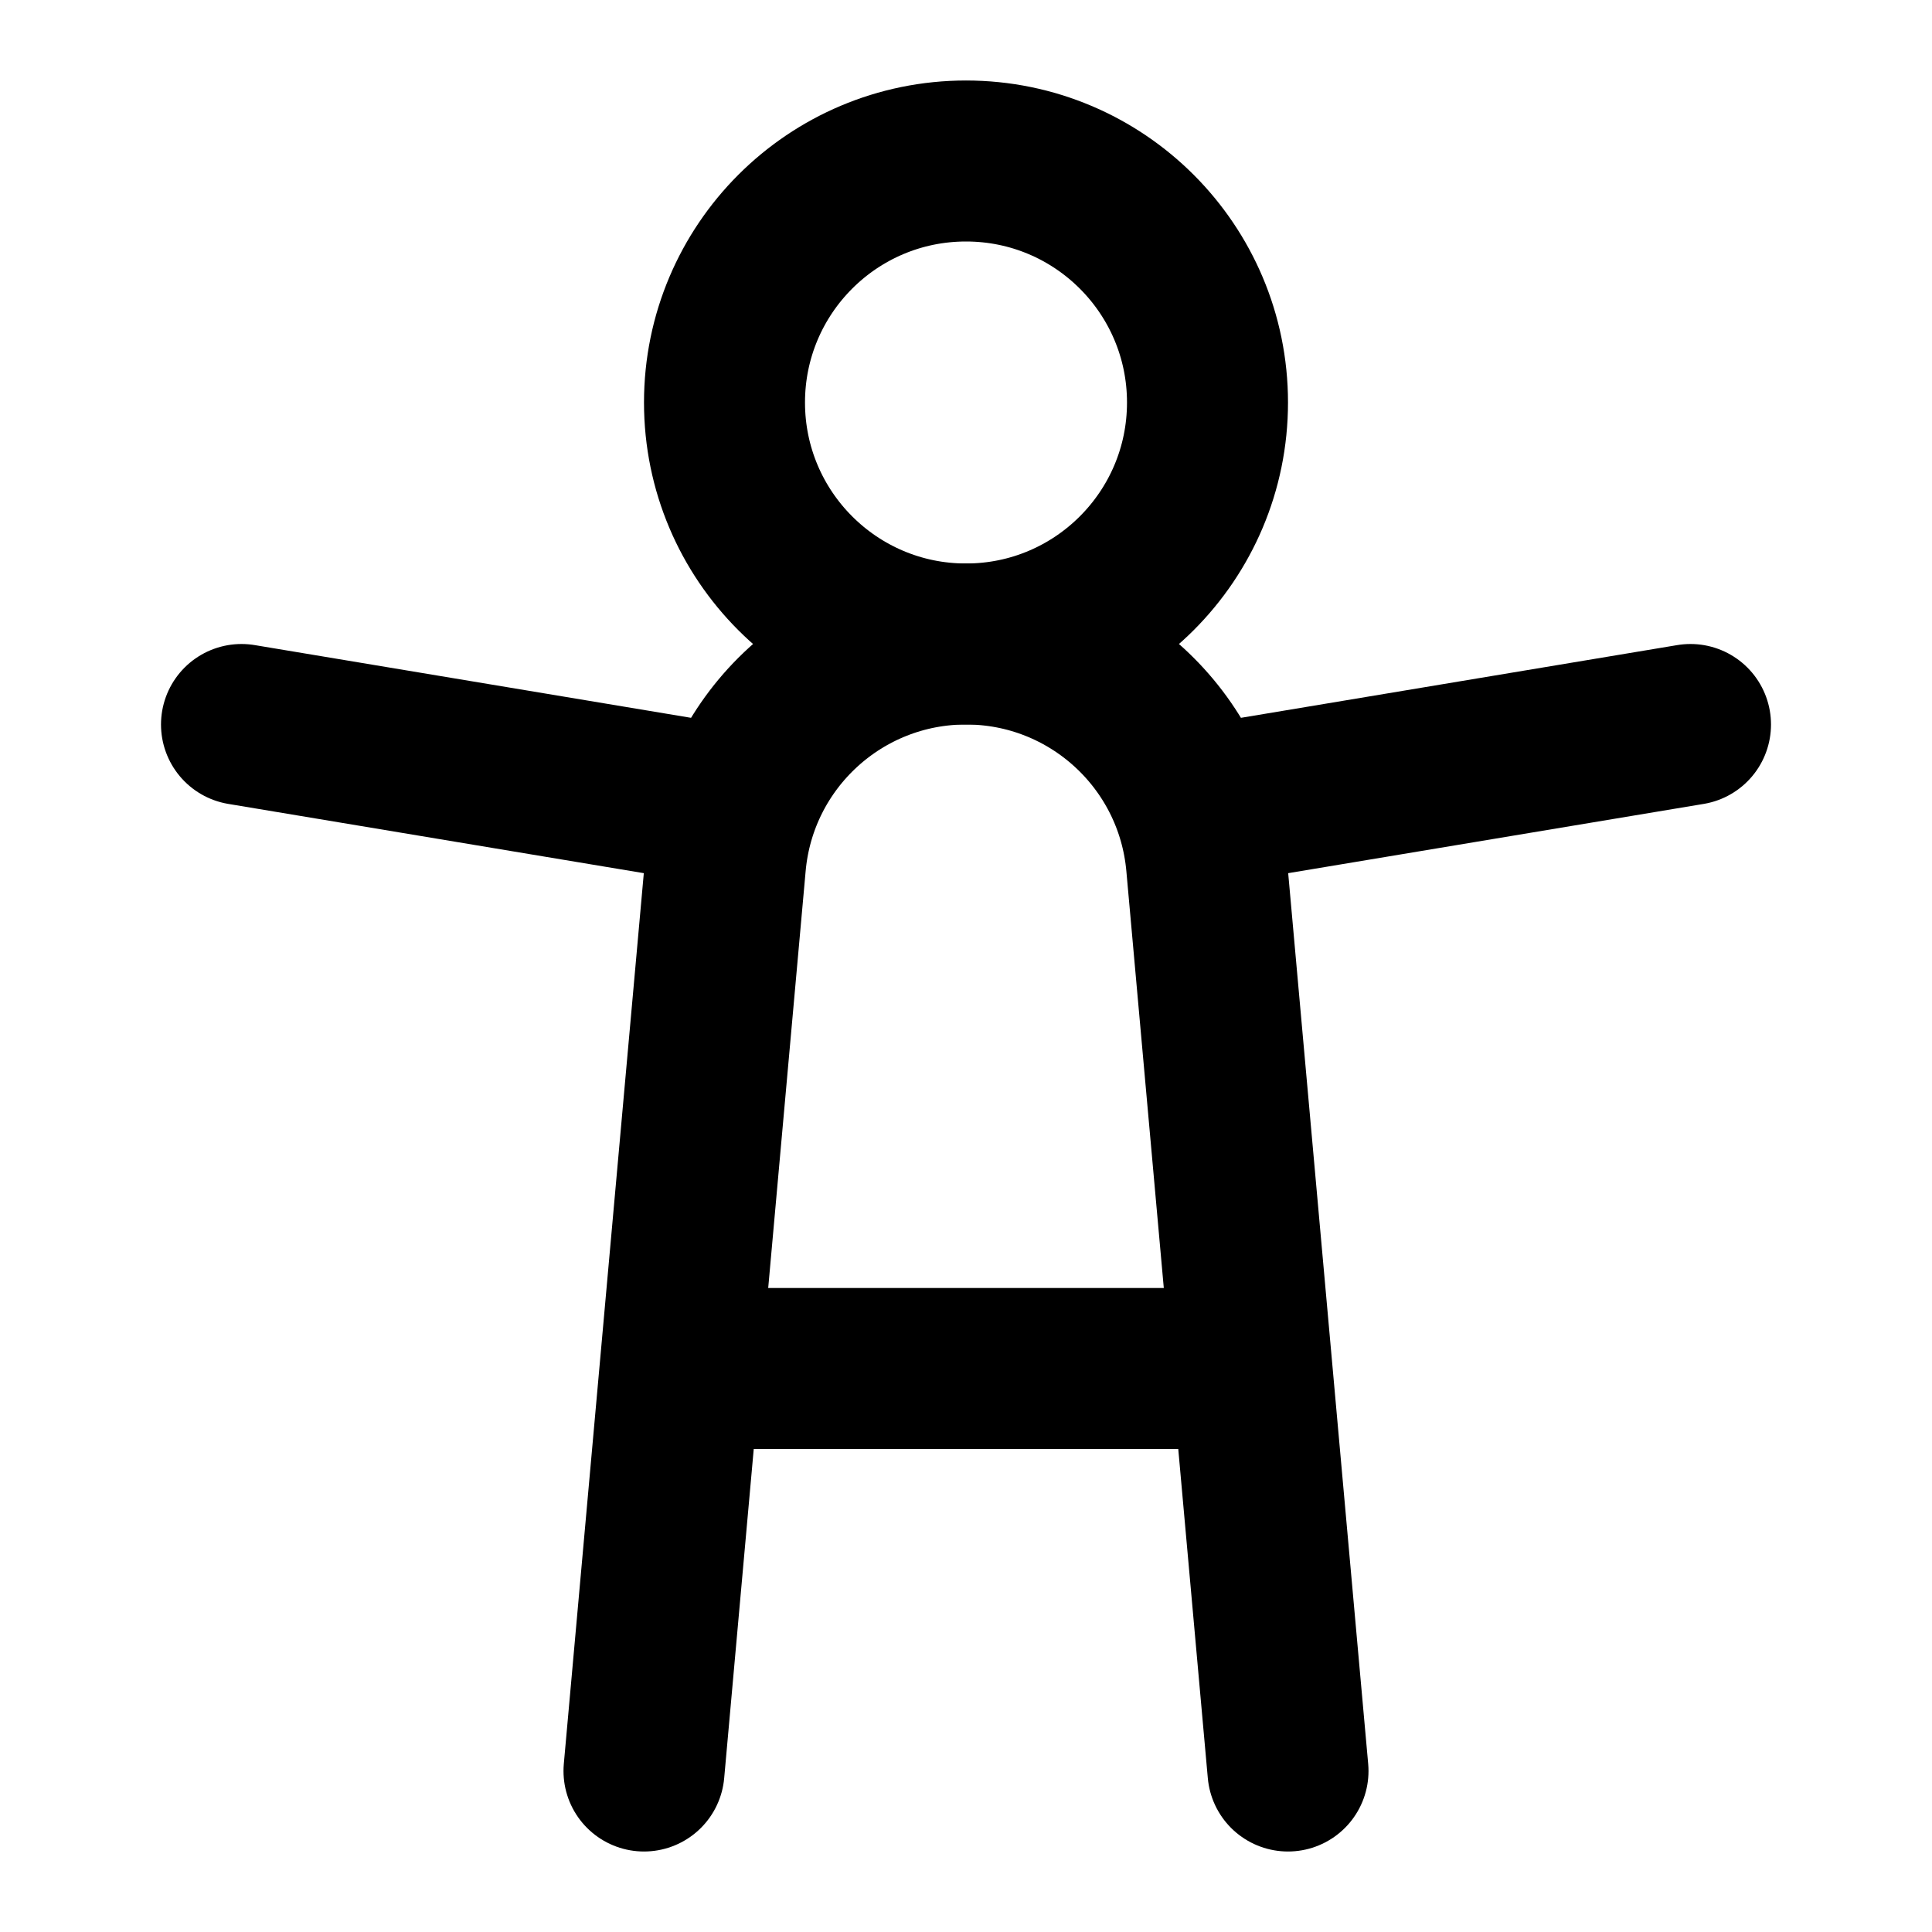
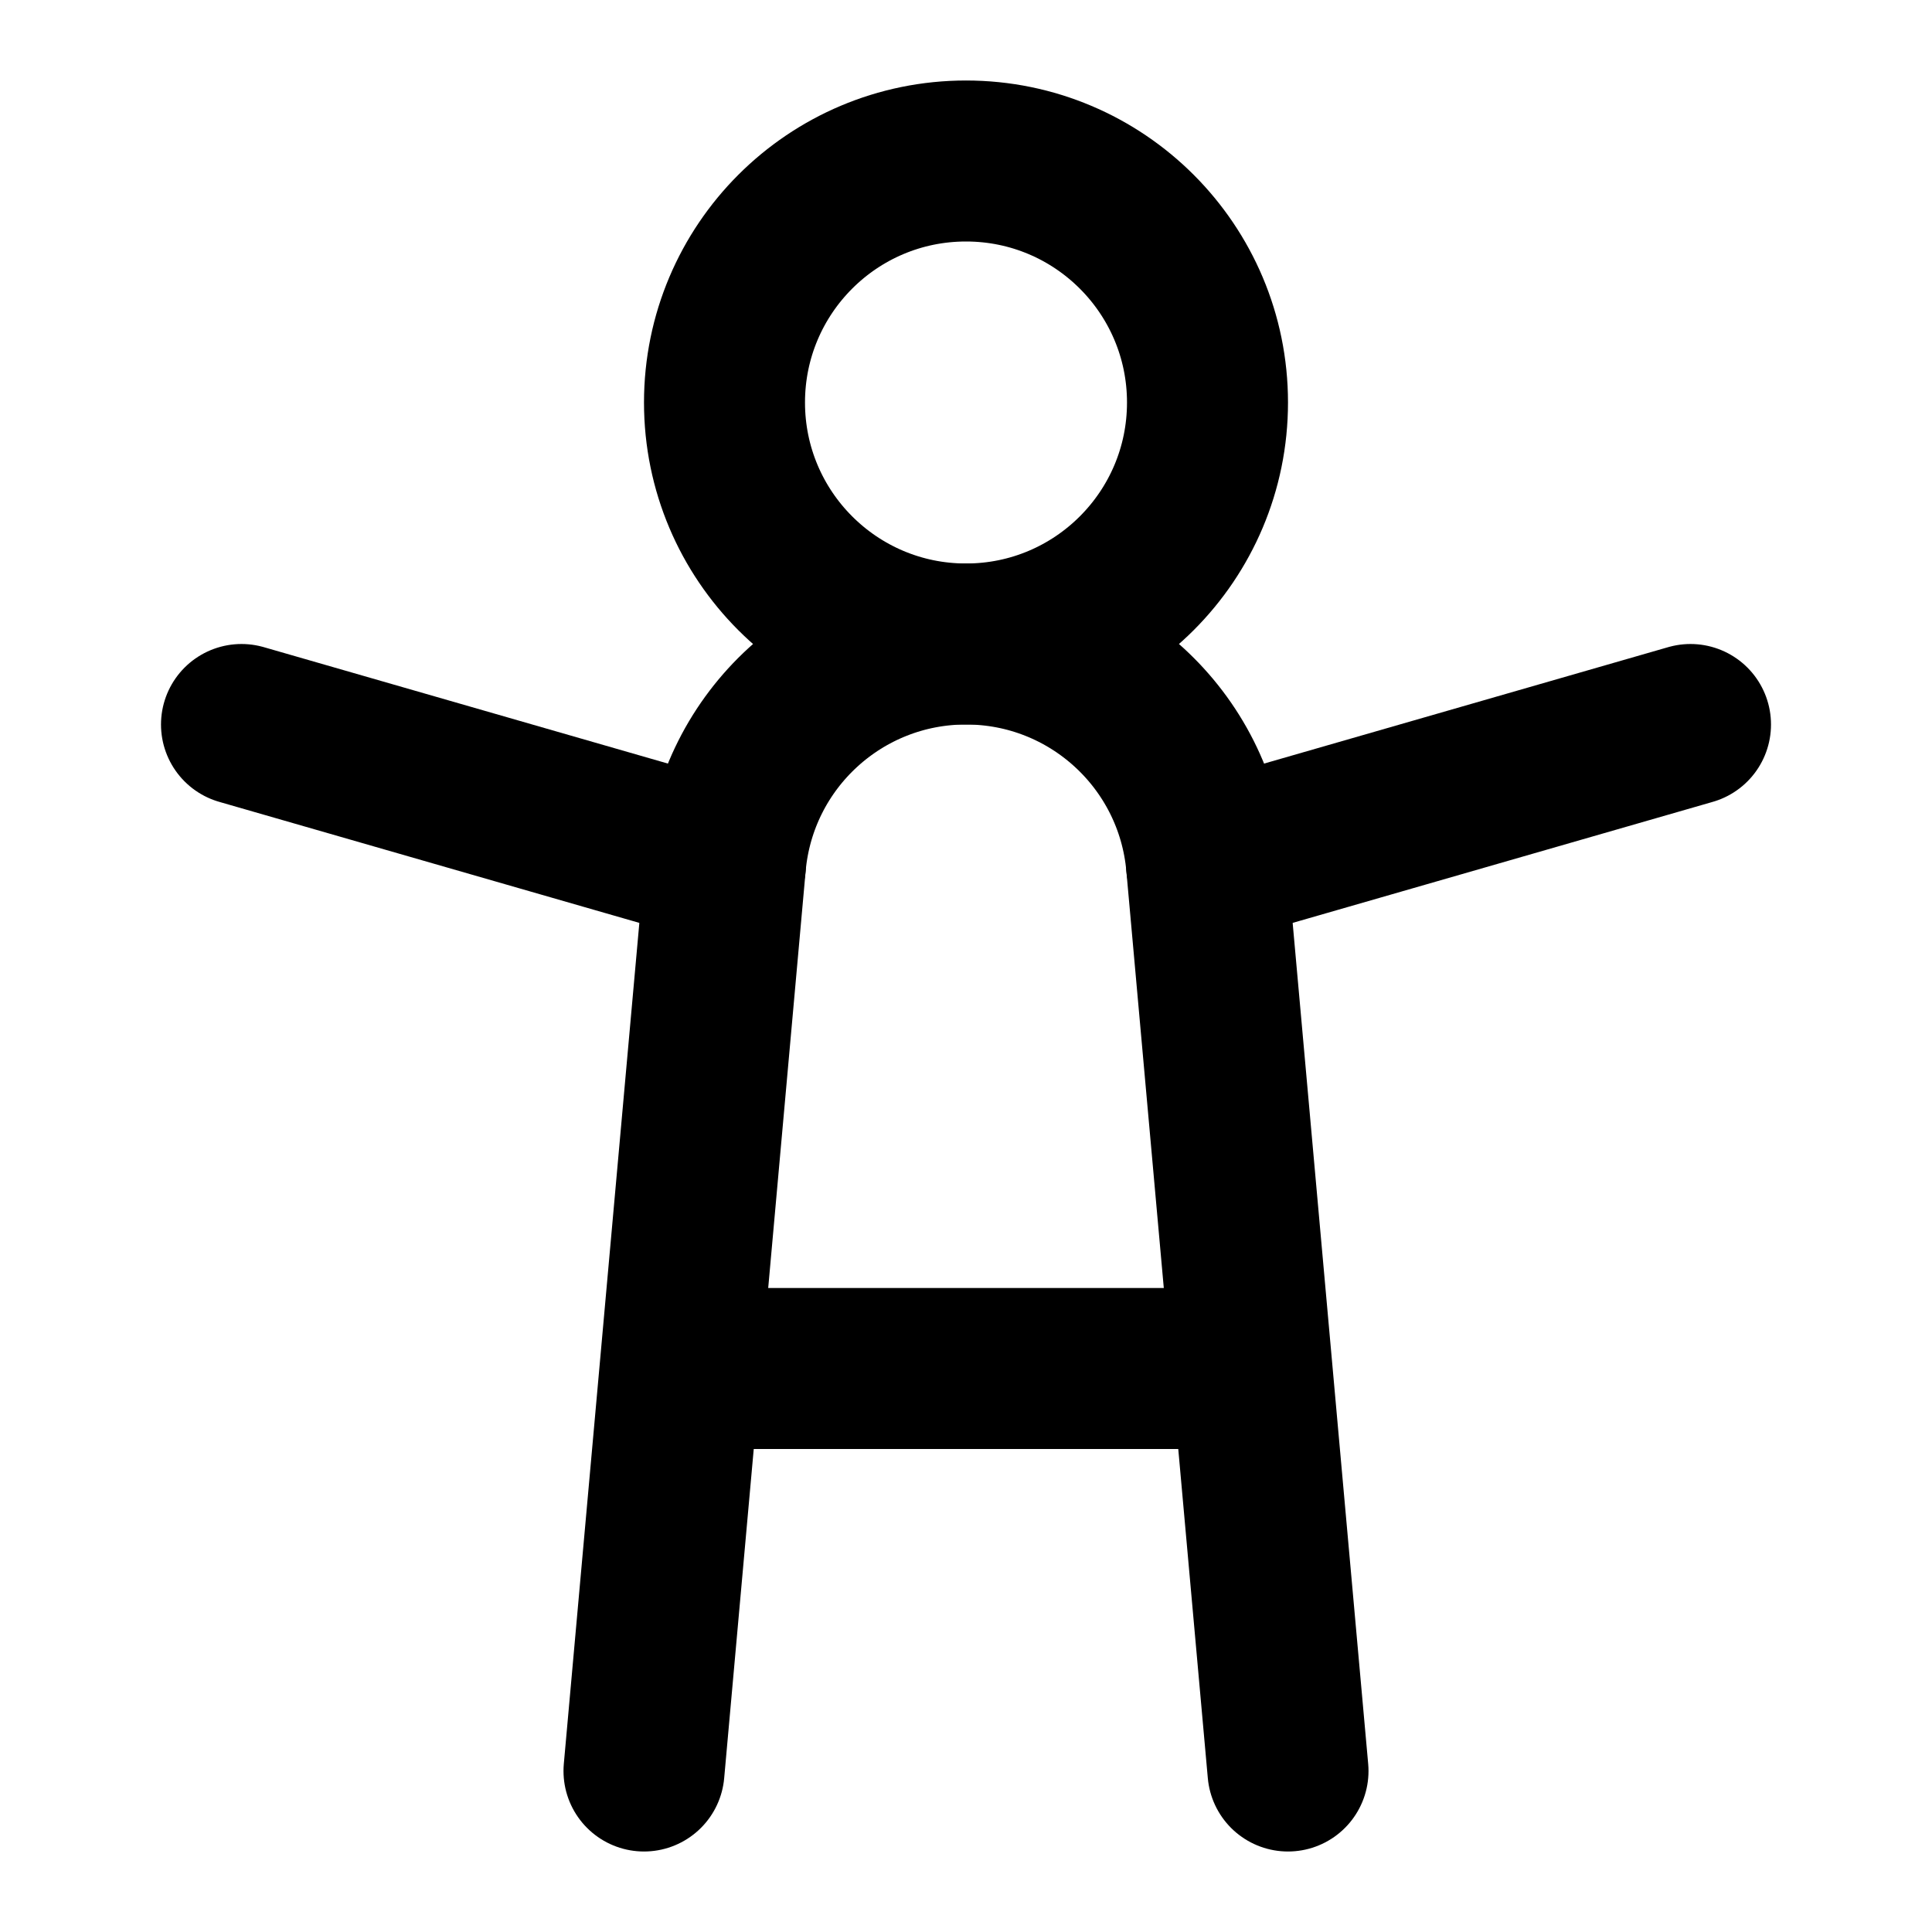
<svg xmlns="http://www.w3.org/2000/svg" width="24" height="24" viewBox="0 0 24 24" fill="none" stroke="currentColor" stroke-width="2" stroke-linecap="round" stroke-linejoin="round">
  <path d="M15.5 17h-7" />
  <path d="m16 22-1.012-11.268a3 3 0 0 0-5.976 0L8 22" />
-   <path d="m21 9-6 1" />
-   <path d="M9 10 3 9" />
+   <path d="m21 9-6.012 1.732" />
+   <path d="M9.012 10.732 3 9" />
  <circle cx="12" cy="5" r="3" />
</svg>
